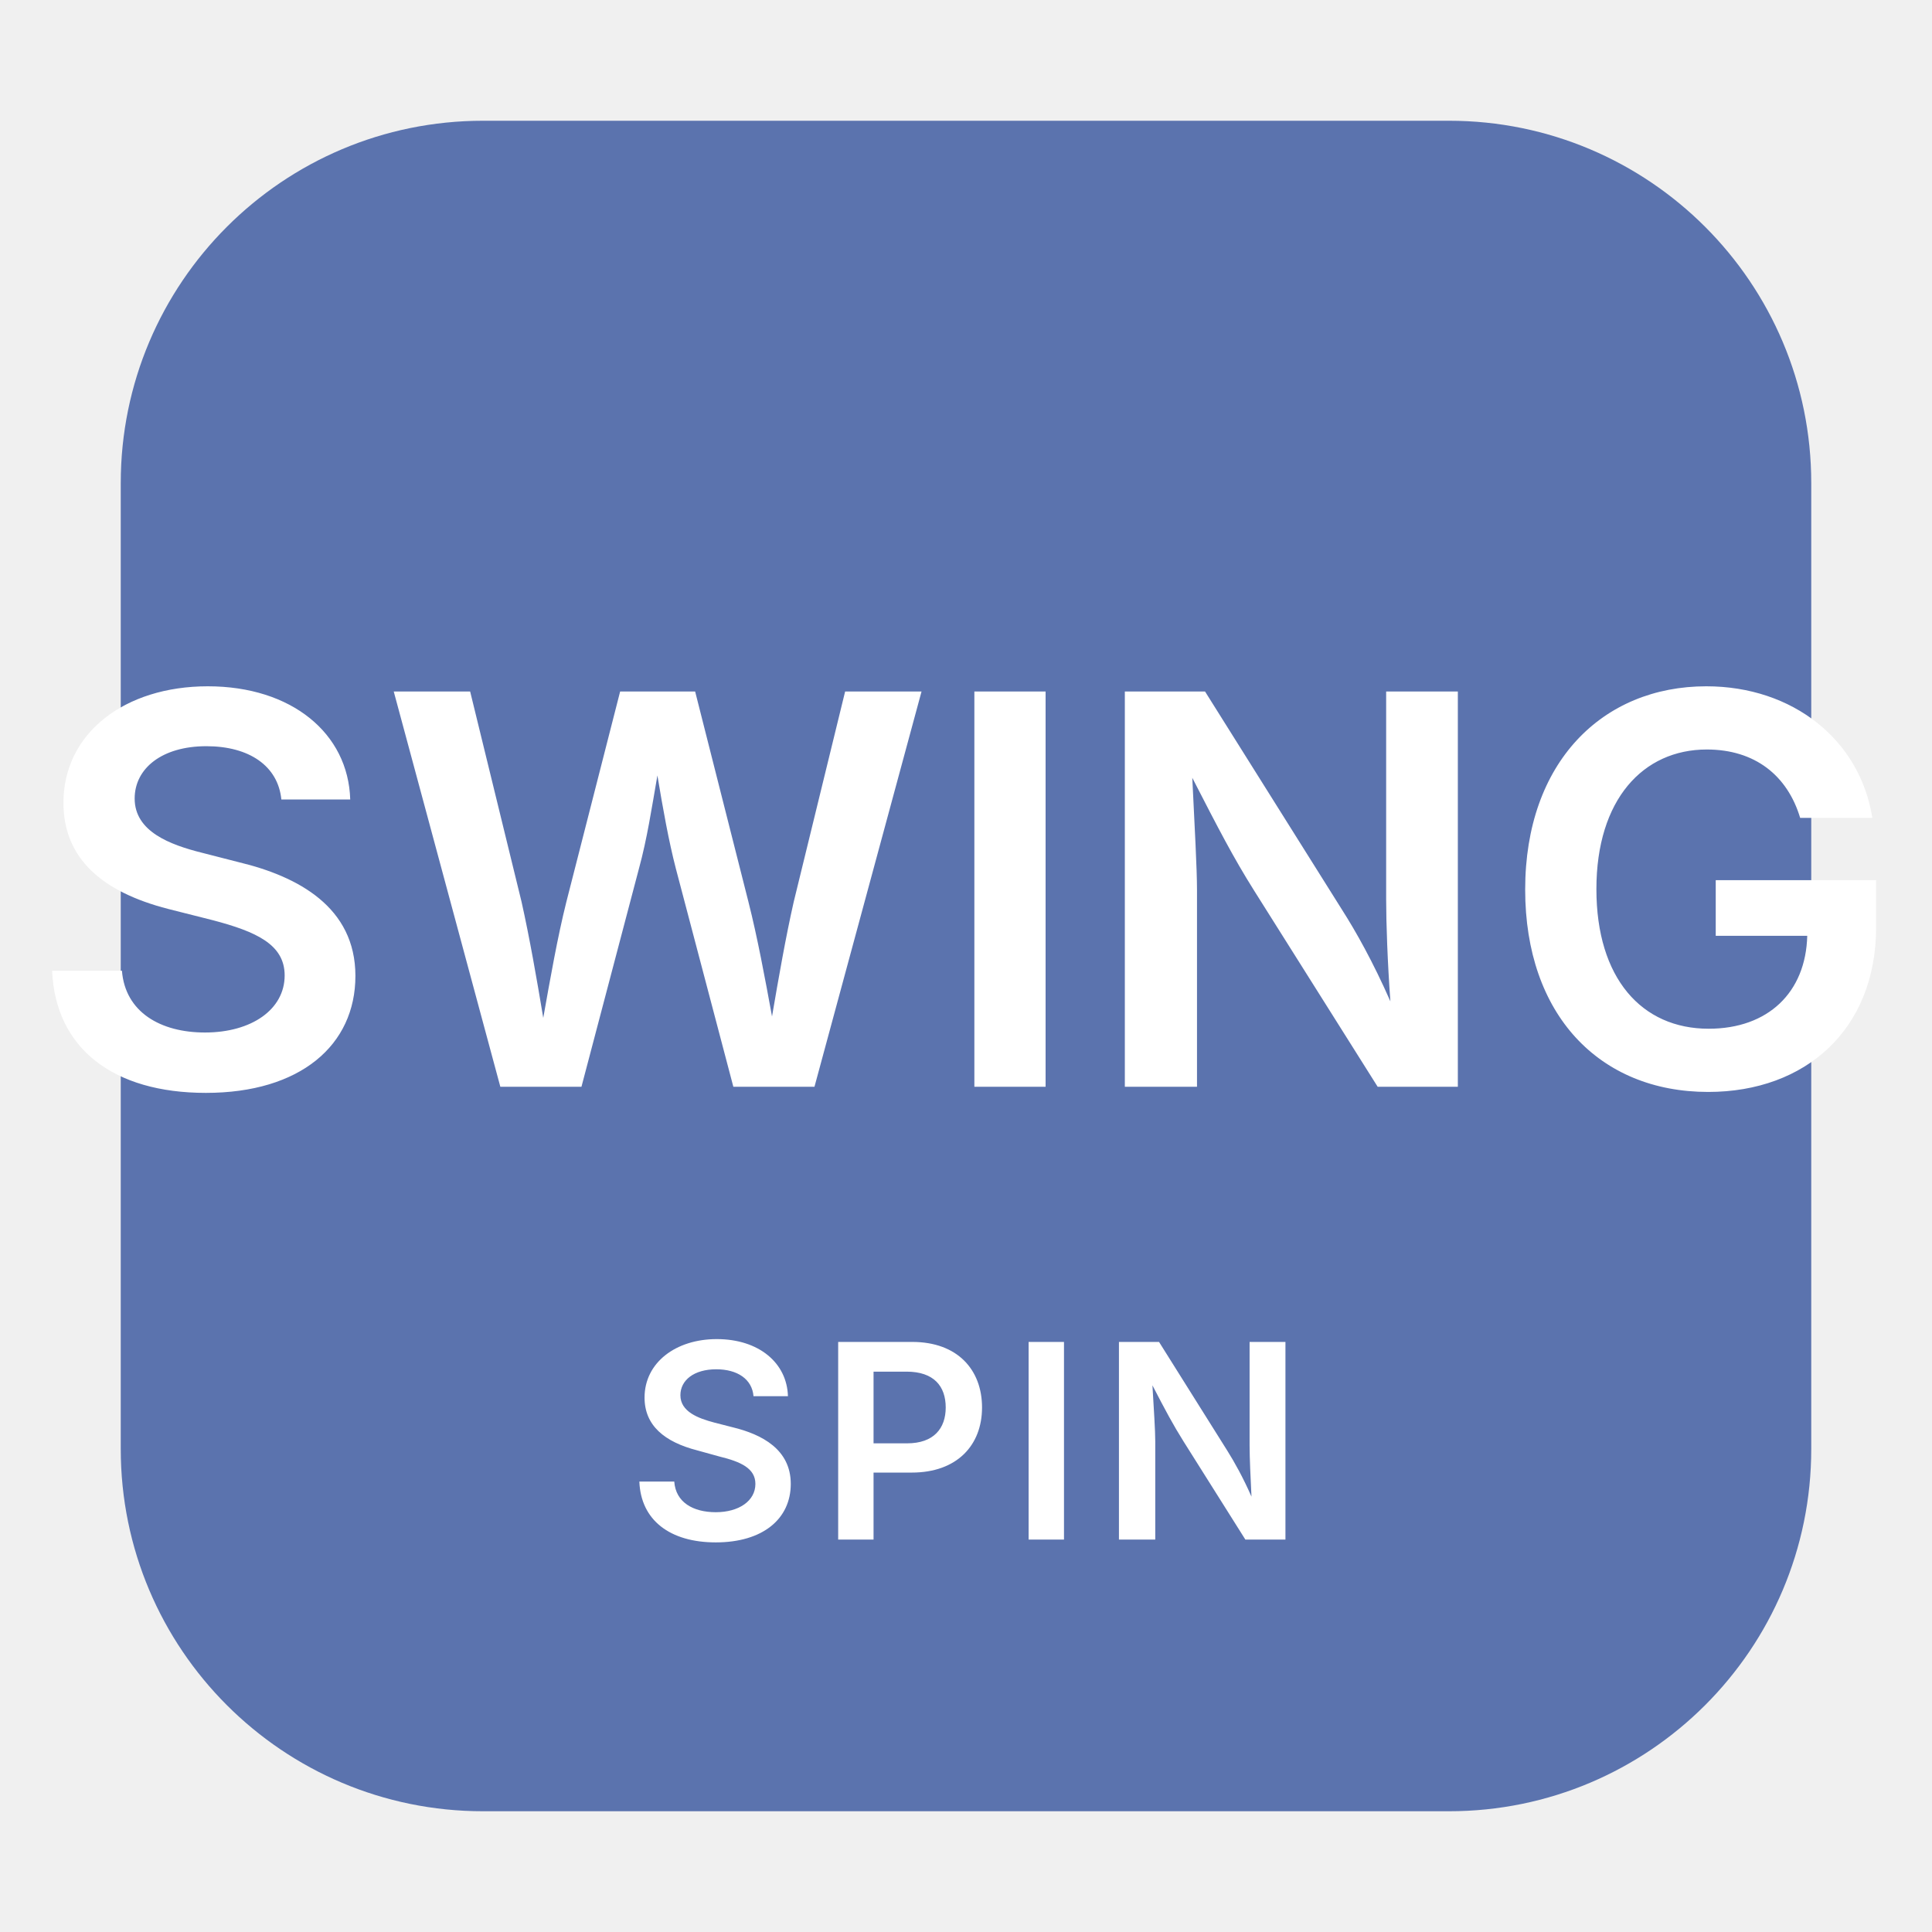
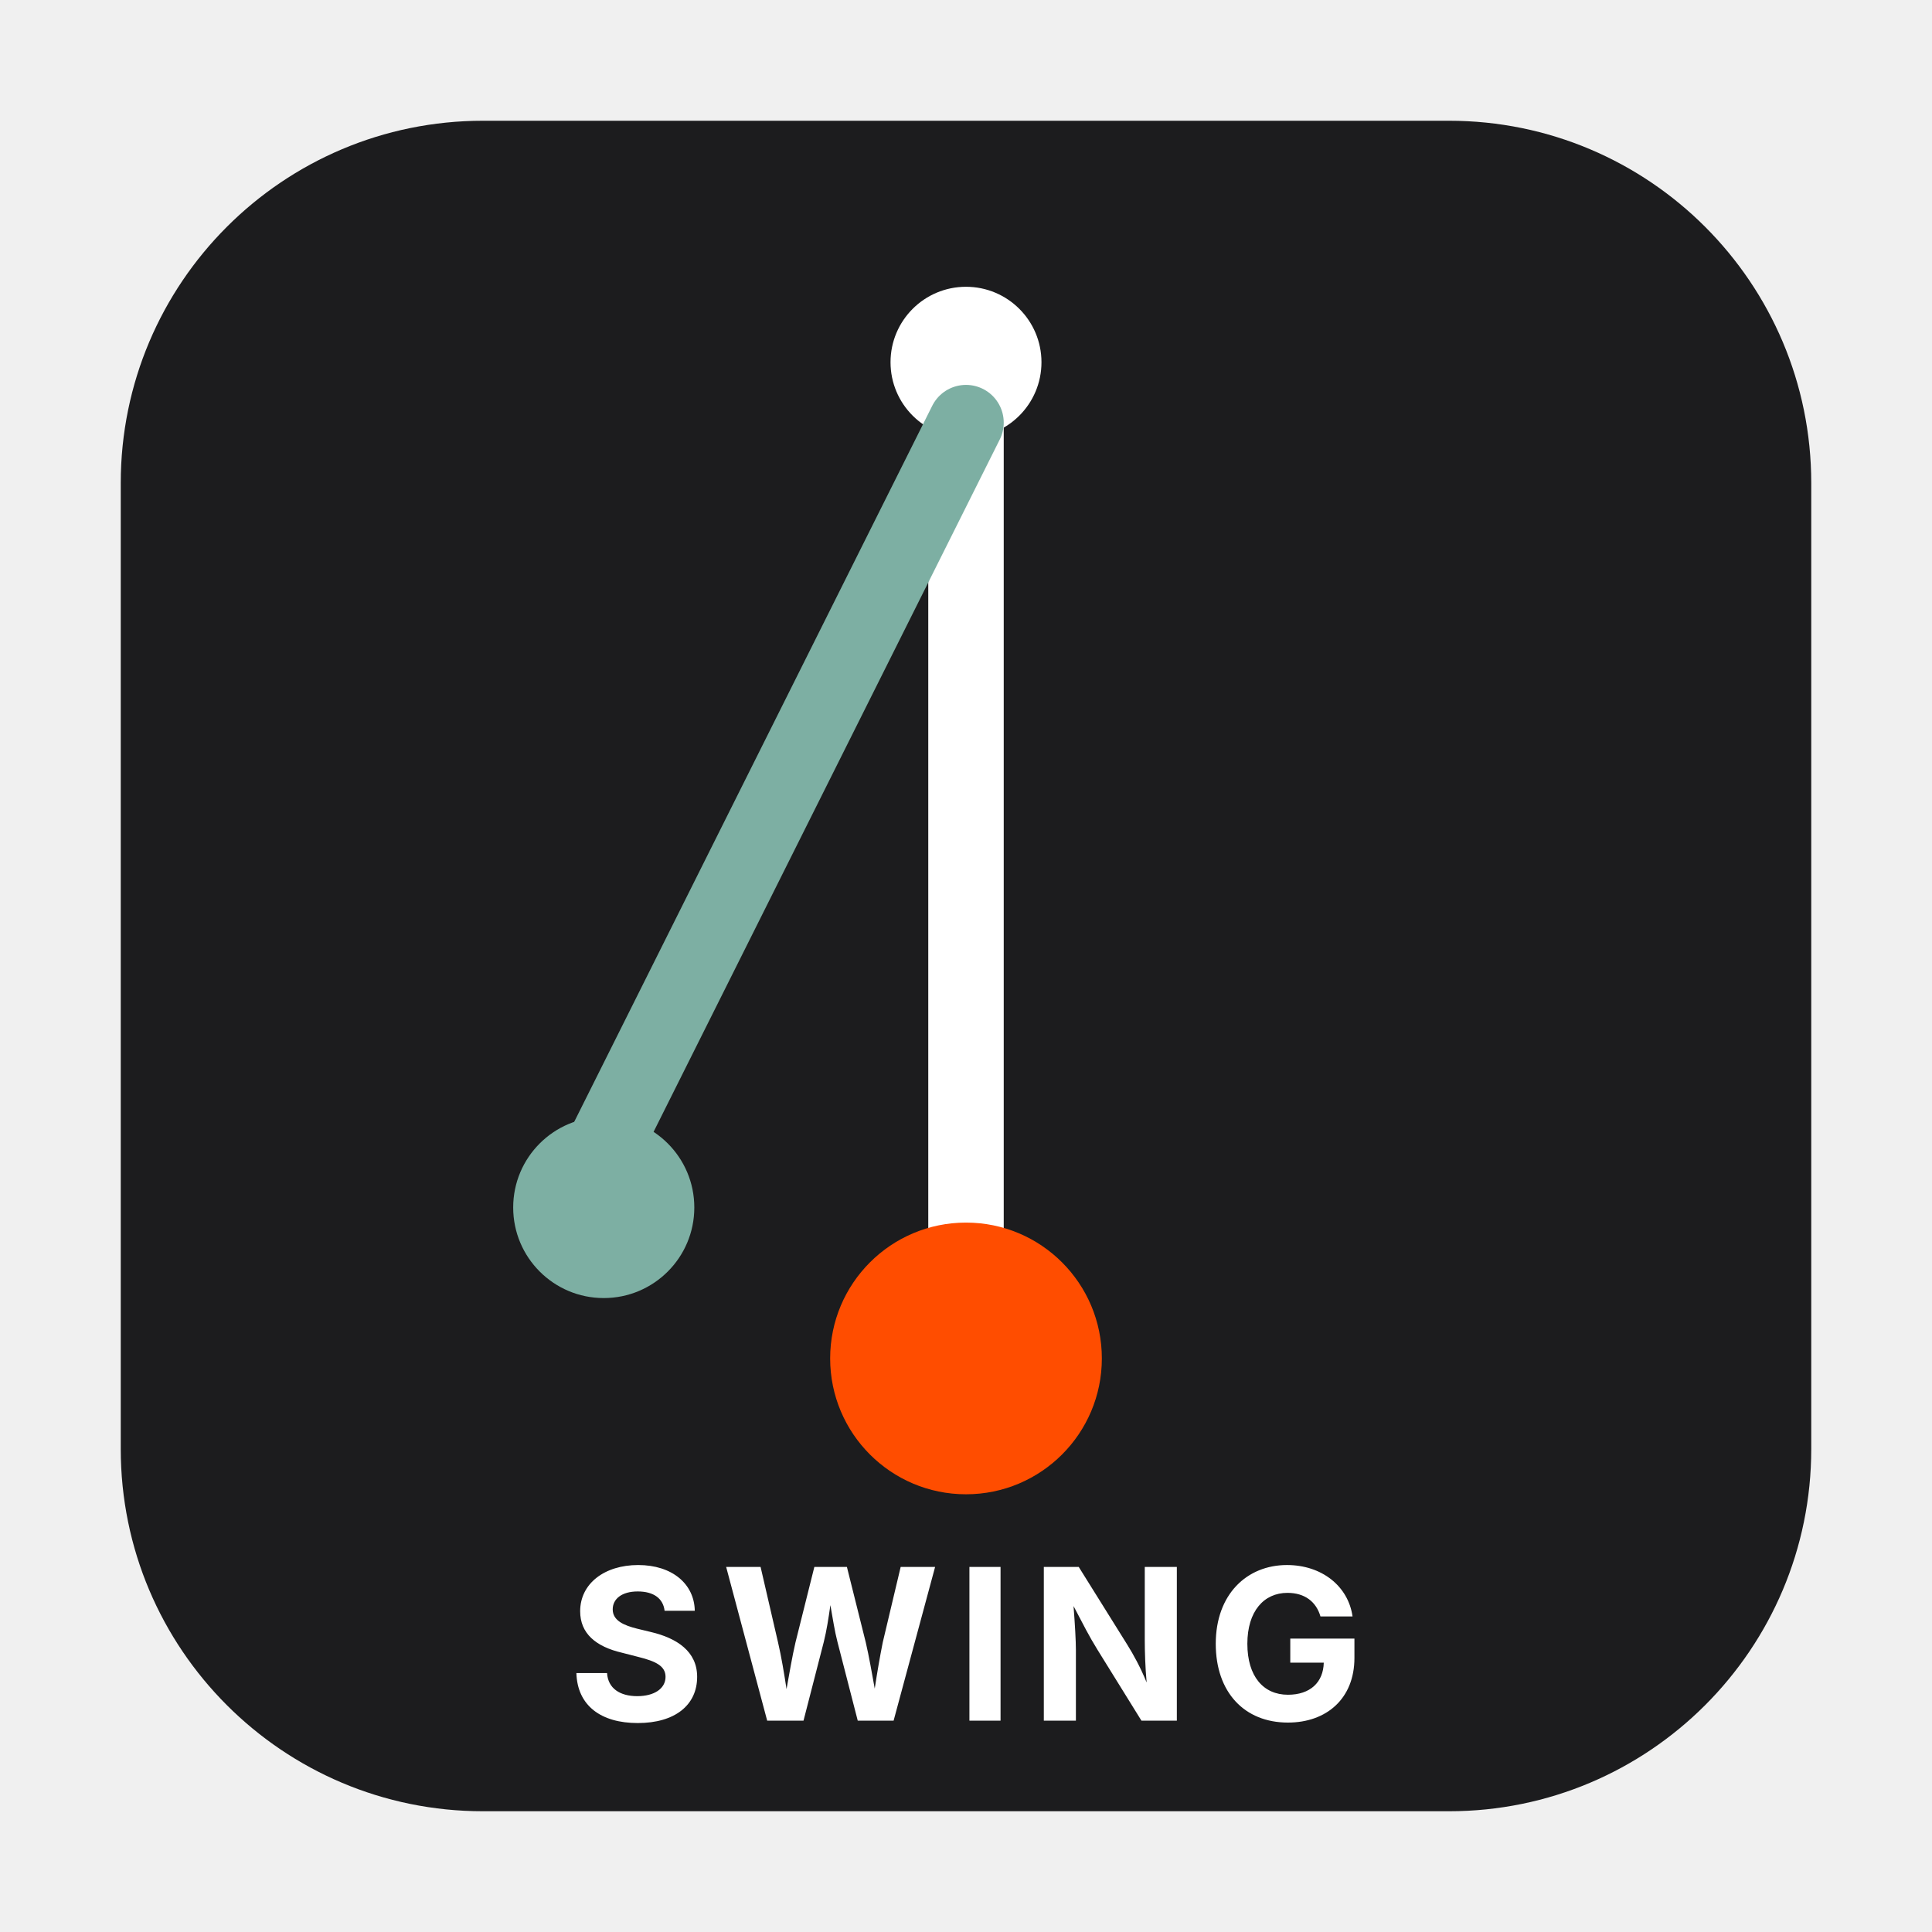
<svg xmlns="http://www.w3.org/2000/svg" viewBox="0 0 64 64" role="img" aria-labelledby="svg-minipictogram-85f478-title svg-minipictogram-85f478-desc">
-   <rect x="4" y="4" width="56" height="56" rx="12" ry="12" fill="#5B73AE" aria-hidden="true" />
-   <text x="32" y="36" text-anchor="middle" font-family="-apple-system, BlinkMacSystemFont, 'Segoe UI', sans-serif" font-size="18" font-weight="600" fill="#FFFFFF">SWING</text>
-   <text x="32" y="51" text-anchor="middle" font-family="-apple-system, BlinkMacSystemFont, 'Segoe UI', sans-serif" font-size="9" font-weight="600" letter-spacing="0.5" fill="#FFFFFF">SPIN</text>
+   <rect x="4" y="4" width="56" height="56" rx="12" ry="12" fill="#1C1C1E" aria-hidden="true" />
+   <circle cx="32" cy="12" r="2.5" fill="#FFFFFF" aria-hidden="true" />
+   <line x1="32" y1="14" x2="32" y2="42" stroke="#FFFFFF" stroke-width="2.5" stroke-linecap="round" aria-hidden="true" />
+   <circle cx="32" cy="45" r="4.5" fill="#FF4D00" aria-hidden="true" />
+   <line x1="32" y1="14" x2="20" y2="38" stroke="#7DAFA3" stroke-width="2.5" stroke-linecap="round" aria-hidden="true" />
+   <circle cx="20" cy="40" r="3" fill="#7DAFA3" aria-hidden="true" />
+   <text x="32" y="57" text-anchor="middle" font-family="-apple-system, BlinkMacSystemFont, 'Segoe UI', sans-serif" font-size="7" font-weight="700" letter-spacing="0.5" fill="#FFFFFF">SWING</text>
</svg>
